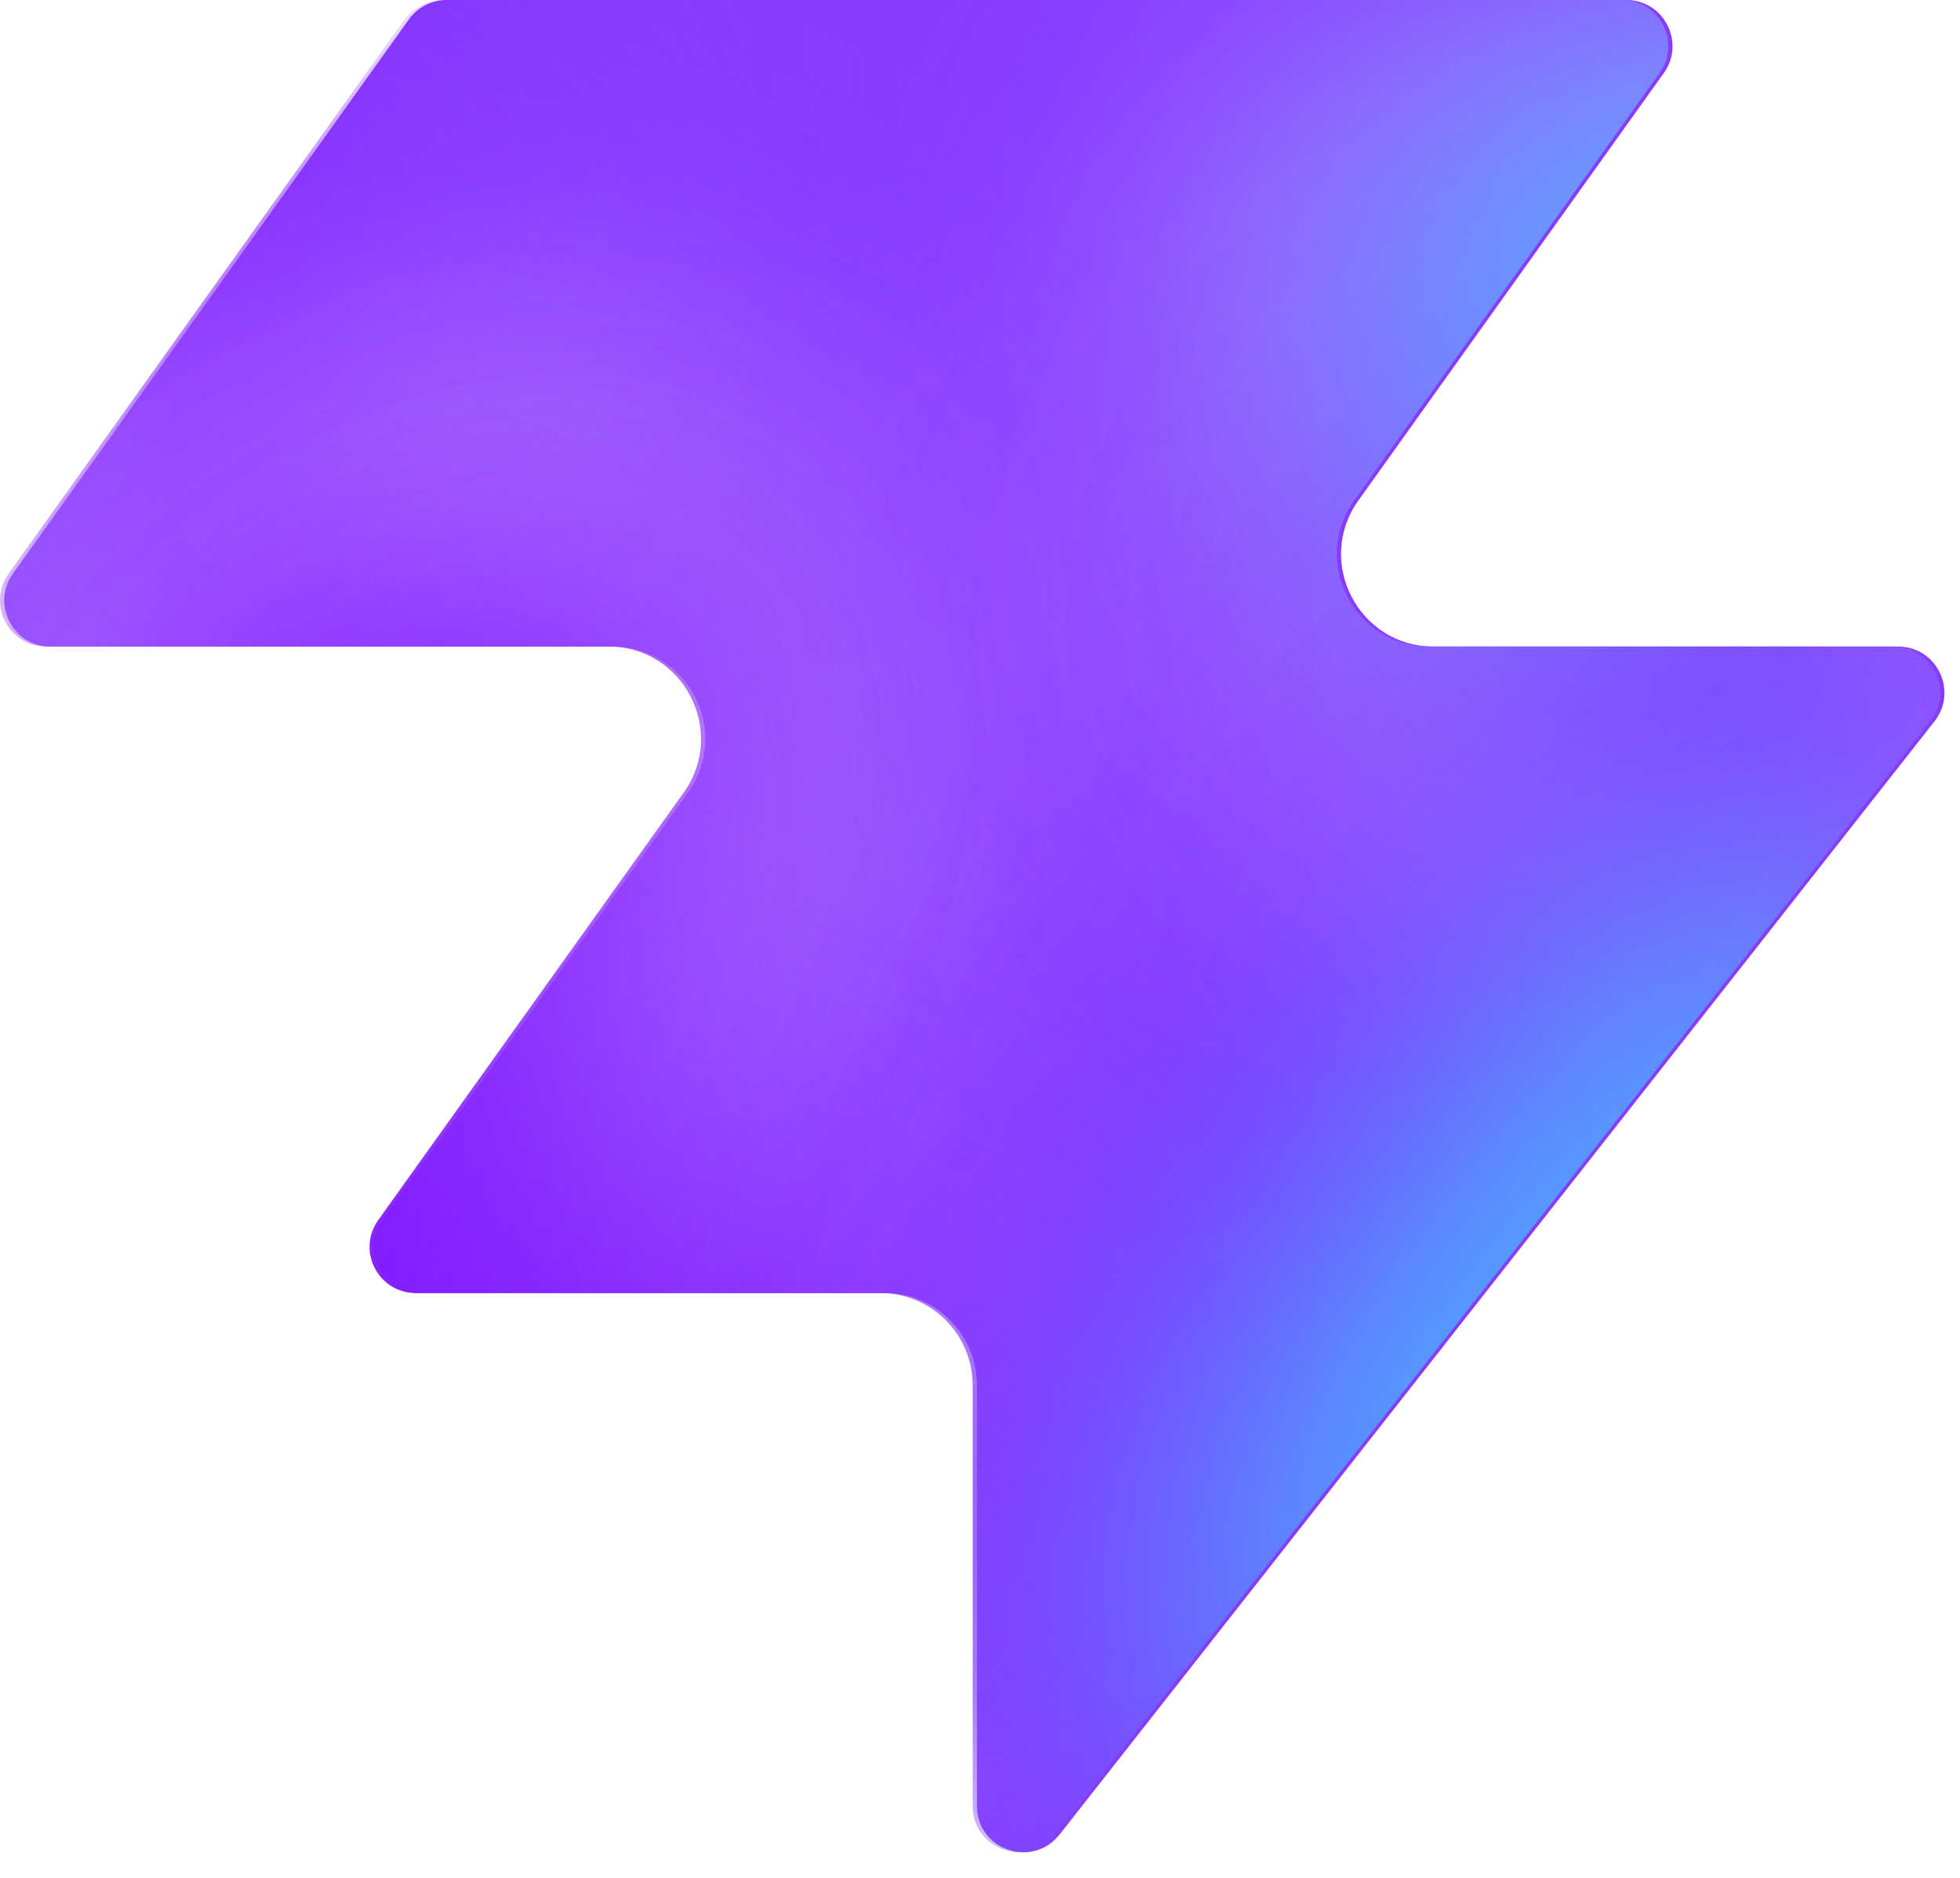
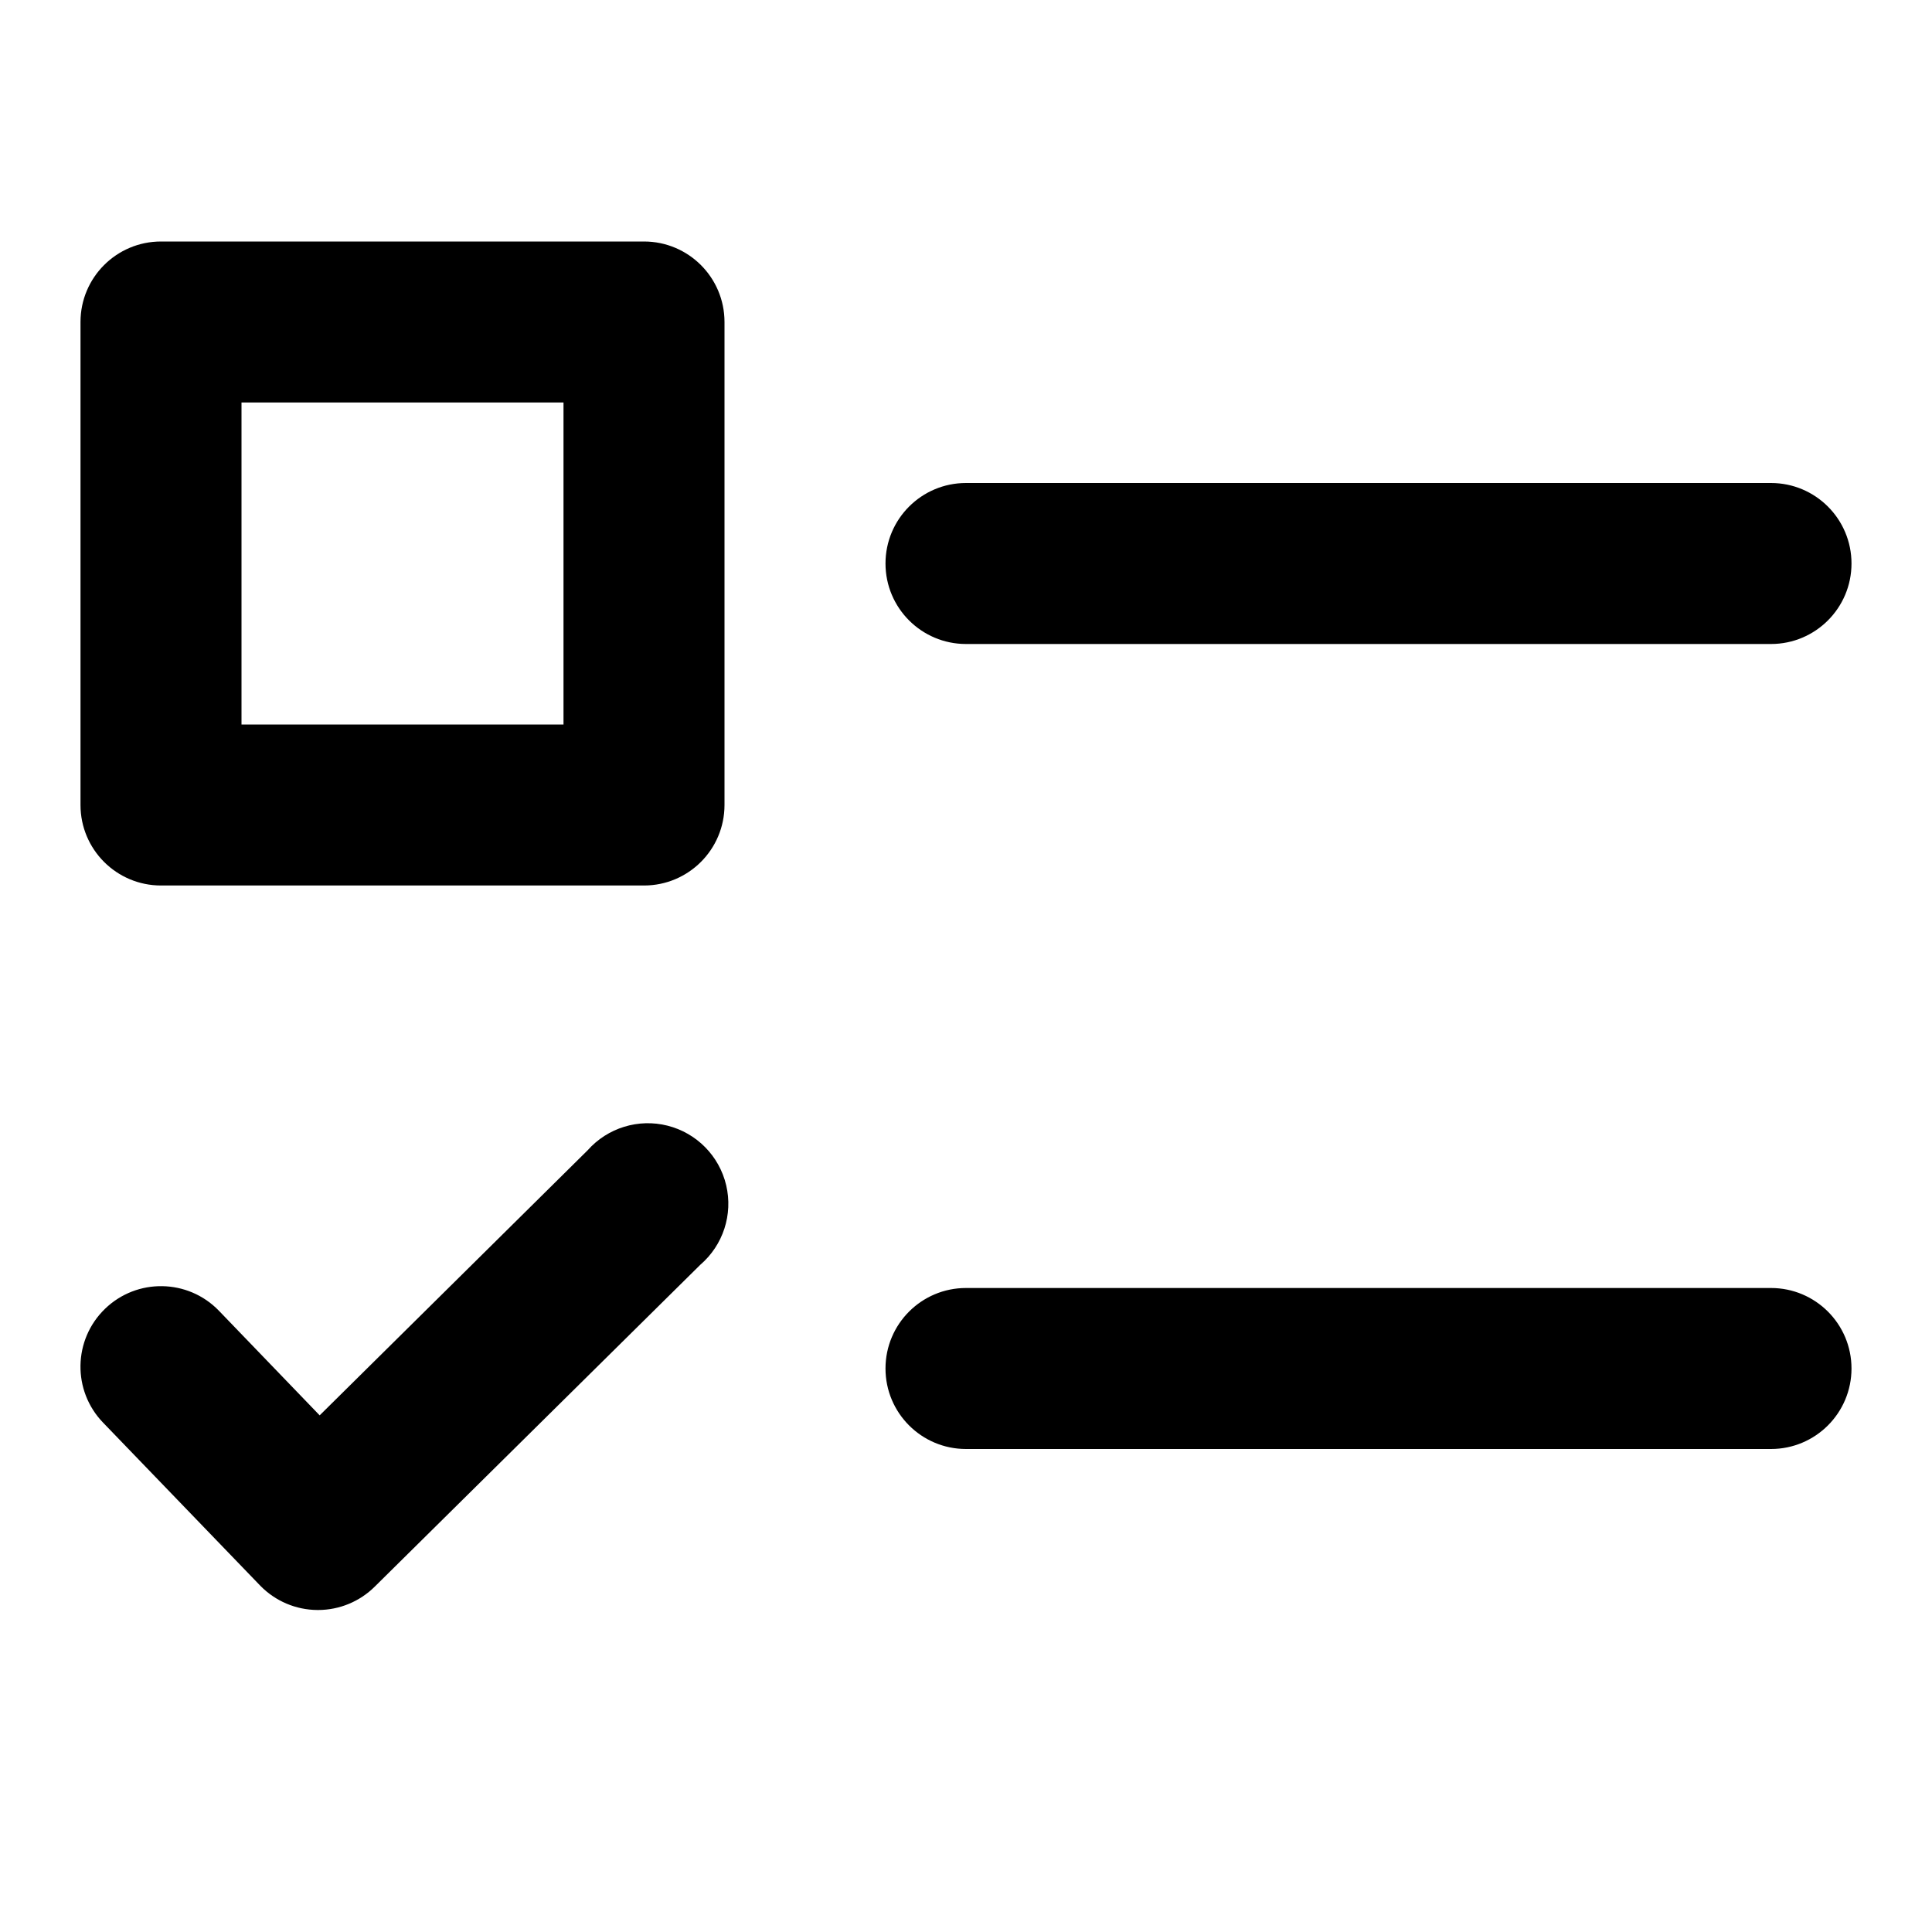
- <svg xmlns="http://www.w3.org/2000/svg" width="48" height="46" fill="none" viewBox="0 0 48 46">
-   <path fill="#863bff" d="M25.946 44.938c-.664.845-2.021.375-2.021-.698V33.937a2.26 2.26 0 0 0-2.262-2.262H10.287c-.92 0-1.456-1.04-.92-1.788l7.48-10.471c1.07-1.497 0-3.578-1.842-3.578H1.237c-.92 0-1.456-1.04-.92-1.788L10.013.474c.214-.297.556-.474.92-.474h28.894c.92 0 1.456 1.04.92 1.788l-7.48 10.471c-1.07 1.498 0 3.579 1.842 3.579h11.377c.943 0 1.473 1.088.89 1.83L25.947 44.94z" style="fill:#863bff;fill:color(display-p3 .525 .23 1);fill-opacity:1" />
-   <mask id="a" width="48" height="46" x="0" y="0" maskUnits="userSpaceOnUse" style="mask-type:alpha">
-     <path fill="#000" d="M25.842 44.938c-.664.844-2.021.375-2.021-.698V33.937a2.26 2.26 0 0 0-2.262-2.262H10.183c-.92 0-1.456-1.04-.92-1.788l7.48-10.471c1.07-1.498 0-3.579-1.842-3.579H1.133c-.92 0-1.456-1.04-.92-1.787L9.91.473c.214-.297.556-.474.92-.474h28.894c.92 0 1.456 1.04.92 1.788l-7.48 10.471c-1.07 1.498 0 3.578 1.842 3.578h11.377c.943 0 1.473 1.088.89 1.832L25.843 44.94z" style="fill:#000;fill-opacity:1" />
-   </mask>
-   <g mask="url(#a)">
-     <g filter="url(#b)">
-       <ellipse cx="5.508" cy="14.704" fill="#ede6ff" rx="5.508" ry="14.704" style="fill:#ede6ff;fill:color(display-p3 .927 .903 1);fill-opacity:1" transform="matrix(.00324 1 1 -.00324 -4.47 31.516)" />
-     </g>
-     <g filter="url(#c)">
-       <ellipse cx="10.399" cy="29.851" fill="#ede6ff" rx="10.399" ry="29.851" style="fill:#ede6ff;fill:color(display-p3 .927 .903 1);fill-opacity:1" transform="matrix(.00324 1 1 -.00324 -39.328 7.883)" />
-     </g>
-     <g filter="url(#d)">
-       <ellipse cx="5.508" cy="30.487" fill="#7e14ff" rx="5.508" ry="30.487" style="fill:#7e14ff;fill:color(display-p3 .492 .077 1);fill-opacity:1" transform="rotate(89.814 -25.913 -14.639)scale(1 -1)" />
-     </g>
-     <g filter="url(#e)">
-       <ellipse cx="5.508" cy="30.599" fill="#7e14ff" rx="5.508" ry="30.599" style="fill:#7e14ff;fill:color(display-p3 .492 .077 1);fill-opacity:1" transform="rotate(89.814 -32.644 -3.334)scale(1 -1)" />
-     </g>
-     <g filter="url(#f)">
-       <ellipse cx="5.508" cy="30.599" fill="#7e14ff" rx="5.508" ry="30.599" style="fill:#7e14ff;fill:color(display-p3 .492 .077 1);fill-opacity:1" transform="matrix(.00324 1 1 -.00324 -34.34 30.47)" />
-     </g>
-     <g filter="url(#g)">
-       <ellipse cx="14.072" cy="22.078" fill="#ede6ff" rx="14.072" ry="22.078" style="fill:#ede6ff;fill:color(display-p3 .927 .903 1);fill-opacity:1" transform="rotate(93.35 24.506 48.493)scale(-1 1)" />
-     </g>
-     <g filter="url(#h)">
-       <ellipse cx="3.47" cy="21.501" fill="#7e14ff" rx="3.47" ry="21.501" style="fill:#7e14ff;fill:color(display-p3 .492 .077 1);fill-opacity:1" transform="rotate(89.009 28.708 47.59)scale(-1 1)" />
-     </g>
-     <g filter="url(#i)">
-       <ellipse cx="3.47" cy="21.501" fill="#7e14ff" rx="3.47" ry="21.501" style="fill:#7e14ff;fill:color(display-p3 .492 .077 1);fill-opacity:1" transform="rotate(89.009 28.708 47.59)scale(-1 1)" />
-     </g>
-     <g filter="url(#j)">
-       <ellipse cx=".387" cy="8.972" fill="#7e14ff" rx="4.407" ry="29.108" style="fill:#7e14ff;fill:color(display-p3 .492 .077 1);fill-opacity:1" transform="rotate(39.51 .387 8.972)" />
-     </g>
-     <g filter="url(#k)">
-       <ellipse cx="47.523" cy="-6.092" fill="#7e14ff" rx="4.407" ry="29.108" style="fill:#7e14ff;fill:color(display-p3 .492 .077 1);fill-opacity:1" transform="rotate(37.892 47.523 -6.092)" />
-     </g>
-     <g filter="url(#l)">
-       <ellipse cx="41.412" cy="6.333" fill="#47bfff" rx="5.971" ry="9.665" style="fill:#47bfff;fill:color(display-p3 .28 .748 1);fill-opacity:1" transform="rotate(37.892 41.412 6.333)" />
-     </g>
-     <g filter="url(#m)">
-       <ellipse cx="-1.879" cy="38.332" fill="#7e14ff" rx="4.407" ry="29.108" style="fill:#7e14ff;fill:color(display-p3 .492 .077 1);fill-opacity:1" transform="rotate(37.892 -1.88 38.332)" />
-     </g>
-     <g filter="url(#n)">
-       <ellipse cx="-1.879" cy="38.332" fill="#7e14ff" rx="4.407" ry="29.108" style="fill:#7e14ff;fill:color(display-p3 .492 .077 1);fill-opacity:1" transform="rotate(37.892 -1.88 38.332)" />
-     </g>
-     <g filter="url(#o)">
-       <ellipse cx="35.651" cy="29.907" fill="#7e14ff" rx="4.407" ry="29.108" style="fill:#7e14ff;fill:color(display-p3 .492 .077 1);fill-opacity:1" transform="rotate(37.892 35.651 29.907)" />
-     </g>
-     <g filter="url(#p)">
-       <ellipse cx="38.418" cy="32.4" fill="#47bfff" rx="5.971" ry="15.297" style="fill:#47bfff;fill:color(display-p3 .28 .748 1);fill-opacity:1" transform="rotate(37.892 38.418 32.4)" />
-     </g>
-   </g>
-   <defs>
-     <filter id="b" width="60.045" height="41.654" x="-19.77" y="16.149" color-interpolation-filters="sRGB" filterUnits="userSpaceOnUse">
-       <feFlood flood-opacity="0" result="BackgroundImageFix" />
-       <feBlend in="SourceGraphic" in2="BackgroundImageFix" result="shape" />
-       <feGaussianBlur result="effect1_foregroundBlur_2002_17158" stdDeviation="7.659" />
-     </filter>
-     <filter id="c" width="90.34" height="51.437" x="-54.613" y="-7.533" color-interpolation-filters="sRGB" filterUnits="userSpaceOnUse">
-       <feFlood flood-opacity="0" result="BackgroundImageFix" />
-       <feBlend in="SourceGraphic" in2="BackgroundImageFix" result="shape" />
-       <feGaussianBlur result="effect1_foregroundBlur_2002_17158" stdDeviation="7.659" />
-     </filter>
-     <filter id="d" width="79.355" height="29.4" x="-49.64" y="2.03" color-interpolation-filters="sRGB" filterUnits="userSpaceOnUse">
-       <feFlood flood-opacity="0" result="BackgroundImageFix" />
-       <feBlend in="SourceGraphic" in2="BackgroundImageFix" result="shape" />
-       <feGaussianBlur result="effect1_foregroundBlur_2002_17158" stdDeviation="4.596" />
-     </filter>
-     <filter id="e" width="79.579" height="29.4" x="-45.045" y="20.029" color-interpolation-filters="sRGB" filterUnits="userSpaceOnUse">
-       <feFlood flood-opacity="0" result="BackgroundImageFix" />
-       <feBlend in="SourceGraphic" in2="BackgroundImageFix" result="shape" />
-       <feGaussianBlur result="effect1_foregroundBlur_2002_17158" stdDeviation="4.596" />
-     </filter>
-     <filter id="f" width="79.579" height="29.4" x="-43.513" y="21.178" color-interpolation-filters="sRGB" filterUnits="userSpaceOnUse">
-       <feFlood flood-opacity="0" result="BackgroundImageFix" />
-       <feBlend in="SourceGraphic" in2="BackgroundImageFix" result="shape" />
-       <feGaussianBlur result="effect1_foregroundBlur_2002_17158" stdDeviation="4.596" />
-     </filter>
-     <filter id="g" width="74.749" height="58.852" x="15.756" y="-17.901" color-interpolation-filters="sRGB" filterUnits="userSpaceOnUse">
-       <feFlood flood-opacity="0" result="BackgroundImageFix" />
-       <feBlend in="SourceGraphic" in2="BackgroundImageFix" result="shape" />
-       <feGaussianBlur result="effect1_foregroundBlur_2002_17158" stdDeviation="7.659" />
-     </filter>
-     <filter id="h" width="61.377" height="25.362" x="23.548" y="2.284" color-interpolation-filters="sRGB" filterUnits="userSpaceOnUse">
-       <feFlood flood-opacity="0" result="BackgroundImageFix" />
-       <feBlend in="SourceGraphic" in2="BackgroundImageFix" result="shape" />
-       <feGaussianBlur result="effect1_foregroundBlur_2002_17158" stdDeviation="4.596" />
-     </filter>
-     <filter id="i" width="61.377" height="25.362" x="23.548" y="2.284" color-interpolation-filters="sRGB" filterUnits="userSpaceOnUse">
-       <feFlood flood-opacity="0" result="BackgroundImageFix" />
-       <feBlend in="SourceGraphic" in2="BackgroundImageFix" result="shape" />
-       <feGaussianBlur result="effect1_foregroundBlur_2002_17158" stdDeviation="4.596" />
-     </filter>
-     <filter id="j" width="56.045" height="63.649" x="-27.636" y="-22.853" color-interpolation-filters="sRGB" filterUnits="userSpaceOnUse">
-       <feFlood flood-opacity="0" result="BackgroundImageFix" />
-       <feBlend in="SourceGraphic" in2="BackgroundImageFix" result="shape" />
-       <feGaussianBlur result="effect1_foregroundBlur_2002_17158" stdDeviation="4.596" />
-     </filter>
-     <filter id="k" width="54.814" height="64.646" x="20.116" y="-38.415" color-interpolation-filters="sRGB" filterUnits="userSpaceOnUse">
-       <feFlood flood-opacity="0" result="BackgroundImageFix" />
-       <feBlend in="SourceGraphic" in2="BackgroundImageFix" result="shape" />
-       <feGaussianBlur result="effect1_foregroundBlur_2002_17158" stdDeviation="4.596" />
-     </filter>
-     <filter id="l" width="33.541" height="35.313" x="24.641" y="-11.323" color-interpolation-filters="sRGB" filterUnits="userSpaceOnUse">
-       <feFlood flood-opacity="0" result="BackgroundImageFix" />
-       <feBlend in="SourceGraphic" in2="BackgroundImageFix" result="shape" />
-       <feGaussianBlur result="effect1_foregroundBlur_2002_17158" stdDeviation="4.596" />
-     </filter>
-     <filter id="m" width="54.814" height="64.646" x="-29.286" y="6.009" color-interpolation-filters="sRGB" filterUnits="userSpaceOnUse">
-       <feFlood flood-opacity="0" result="BackgroundImageFix" />
-       <feBlend in="SourceGraphic" in2="BackgroundImageFix" result="shape" />
-       <feGaussianBlur result="effect1_foregroundBlur_2002_17158" stdDeviation="4.596" />
-     </filter>
-     <filter id="n" width="54.814" height="64.646" x="-29.286" y="6.009" color-interpolation-filters="sRGB" filterUnits="userSpaceOnUse">
-       <feFlood flood-opacity="0" result="BackgroundImageFix" />
-       <feBlend in="SourceGraphic" in2="BackgroundImageFix" result="shape" />
-       <feGaussianBlur result="effect1_foregroundBlur_2002_17158" stdDeviation="4.596" />
-     </filter>
-     <filter id="o" width="54.814" height="64.646" x="8.244" y="-2.416" color-interpolation-filters="sRGB" filterUnits="userSpaceOnUse">
-       <feFlood flood-opacity="0" result="BackgroundImageFix" />
-       <feBlend in="SourceGraphic" in2="BackgroundImageFix" result="shape" />
-       <feGaussianBlur result="effect1_foregroundBlur_2002_17158" stdDeviation="4.596" />
-     </filter>
-     <filter id="p" width="39.409" height="43.623" x="18.713" y="10.588" color-interpolation-filters="sRGB" filterUnits="userSpaceOnUse">
-       <feFlood flood-opacity="0" result="BackgroundImageFix" />
-       <feBlend in="SourceGraphic" in2="BackgroundImageFix" result="shape" />
-       <feGaussianBlur result="effect1_foregroundBlur_2002_17158" stdDeviation="4.596" />
-     </filter>
-   </defs>
+ <svg xmlns="http://www.w3.org/2000/svg" fill="#000000" width="800px" height="800px" viewBox="0 0 24 24">
+   <path d="M2,11H8a1,1,0,0,0,1-1V4A1,1,0,0,0,8,3H2A1,1,0,0,0,1,4v6A1,1,0,0,0,2,11ZM3,5H7V9H3ZM23,7a1,1,0,0,1-1,1H12a1,1,0,0,1,0-2H22A1,1,0,0,1,23,7Zm0,10a1,1,0,0,1-1,1H12a1,1,0,0,1,0-2H22A1,1,0,0,1,23,17ZM3.235,19.7,1.281,17.673a1,1,0,0,1,1.438-1.391l1.252,1.3L7.3,14.289A1,1,0,1,1,8.7,15.711l-4.046,4a1,1,0,0,1-.7.289H3.942A1,1,0,0,1,3.235,19.7Z" />
</svg>
